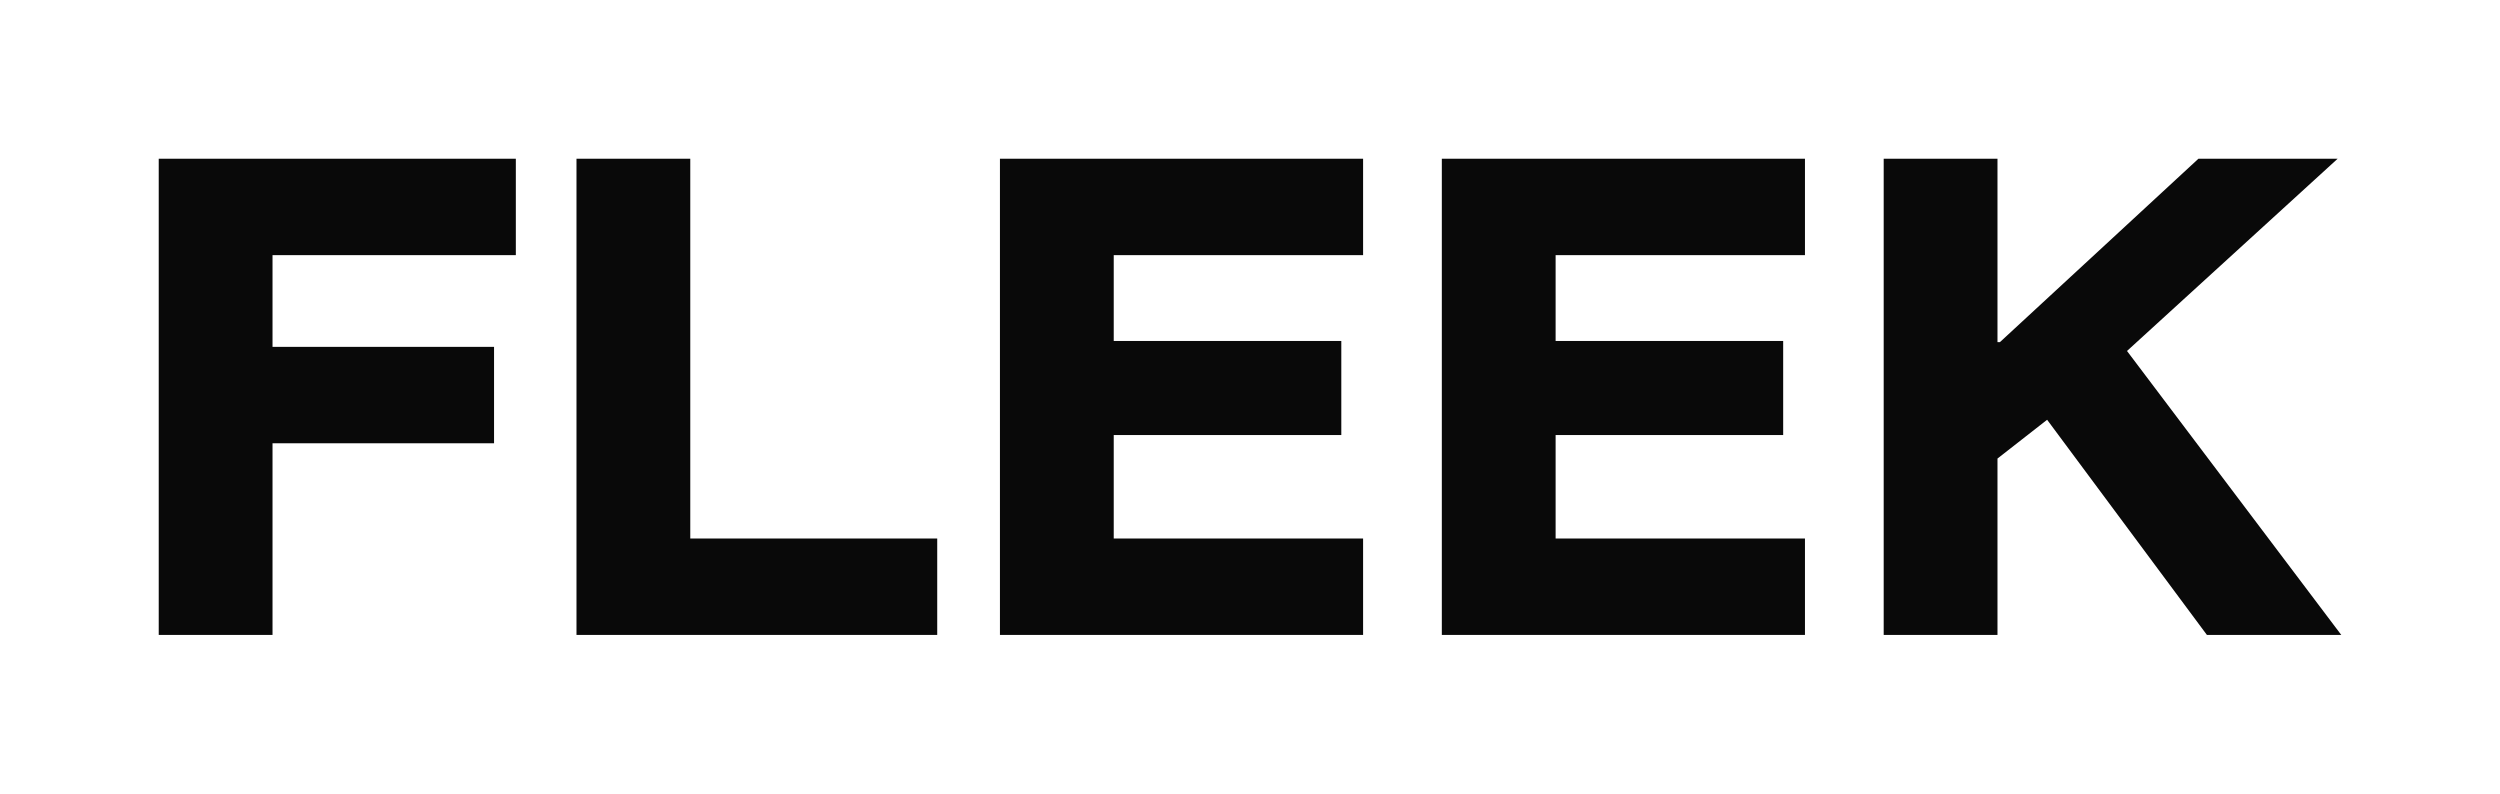
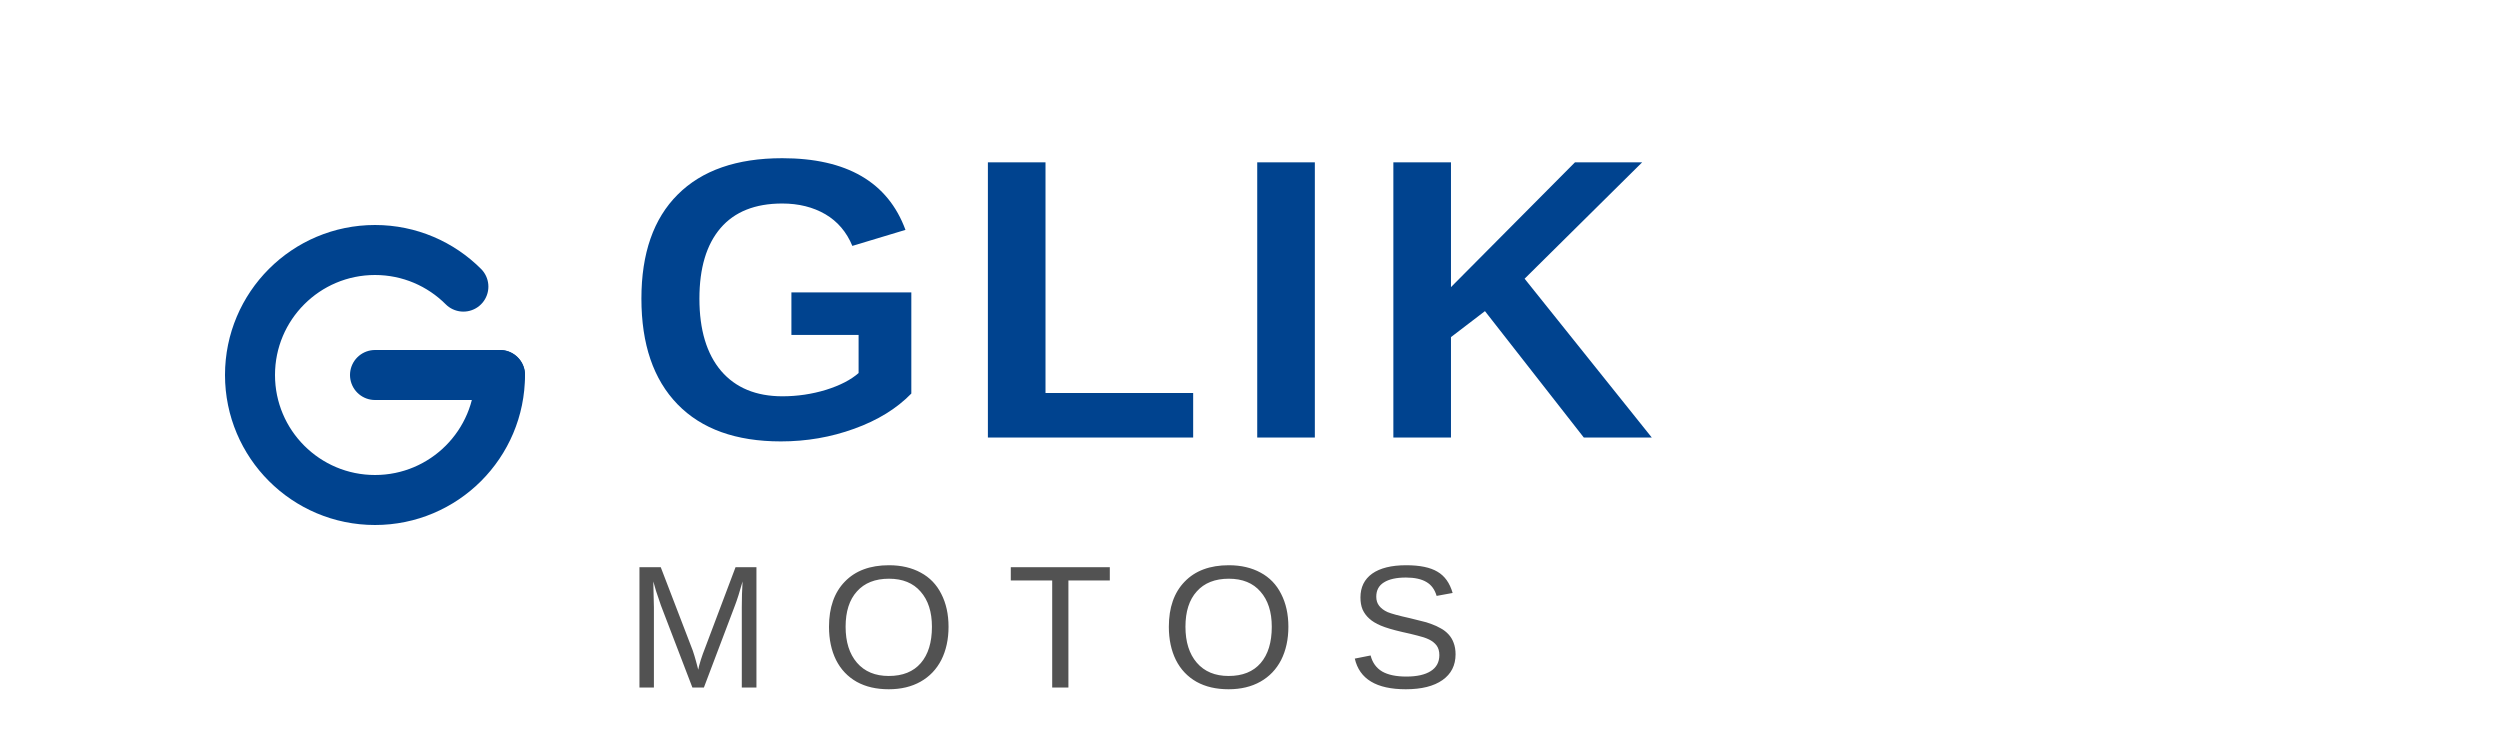
- <svg xmlns="http://www.w3.org/2000/svg" width="126" height="40" viewBox="0 0 126 40" fill="none">
-   <path d="M13.735 32H8V8H25.998V12.859H13.735V17.482H24.9V22.341H13.735V32Z" fill="#090909" />
-   <path d="M29.055 32V8H34.79V27.141H47.236V32H29.055Z" fill="#090909" />
-   <path d="M68.7 32H50.397V8H68.7V12.859H56.132V17.185H67.602V21.926H56.132V27.141H68.7V32Z" fill="#090909" />
-   <path d="M90.97 32H72.668V8H90.97V12.859H78.403V17.185H89.872V21.926H78.403V27.141H90.97V32Z" fill="#090909" />
-   <path d="M94.938 32V8H100.673V17.244H100.795L110.801 8H117.817L107.201 17.689L118 32H111.228L103.175 21.156L100.673 23.111V32H94.938Z" fill="#090909" />
+ <svg xmlns="http://www.w3.org/2000/svg" width="200" height="60" viewBox="0 0 200 60" fill="none">
+   <path d="M40 30C40 35.523 35.523 40 30 40C24.477 40 20 35.523 20 30C20 24.477 24.477 20 30 20C32.761 20 35.261 21.119 37.071 22.929" stroke="#00438f" stroke-width="4" stroke-linecap="round" />
+   <path d="M30 30H40" stroke="#00438f" stroke-width="4" stroke-linecap="round" />
+   <text x="50" y="35" fill="#00438f" style="font-family: Arial, sans-serif; font-weight: bold; font-size: 32px; letter-spacing: 2px;">GLIK</text>
+   <text x="50" y="55" fill="#525252" style="font-family: Arial, sans-serif; font-weight: normal; font-size: 14px; letter-spacing: 4px;">MOTOS</text>
</svg>
